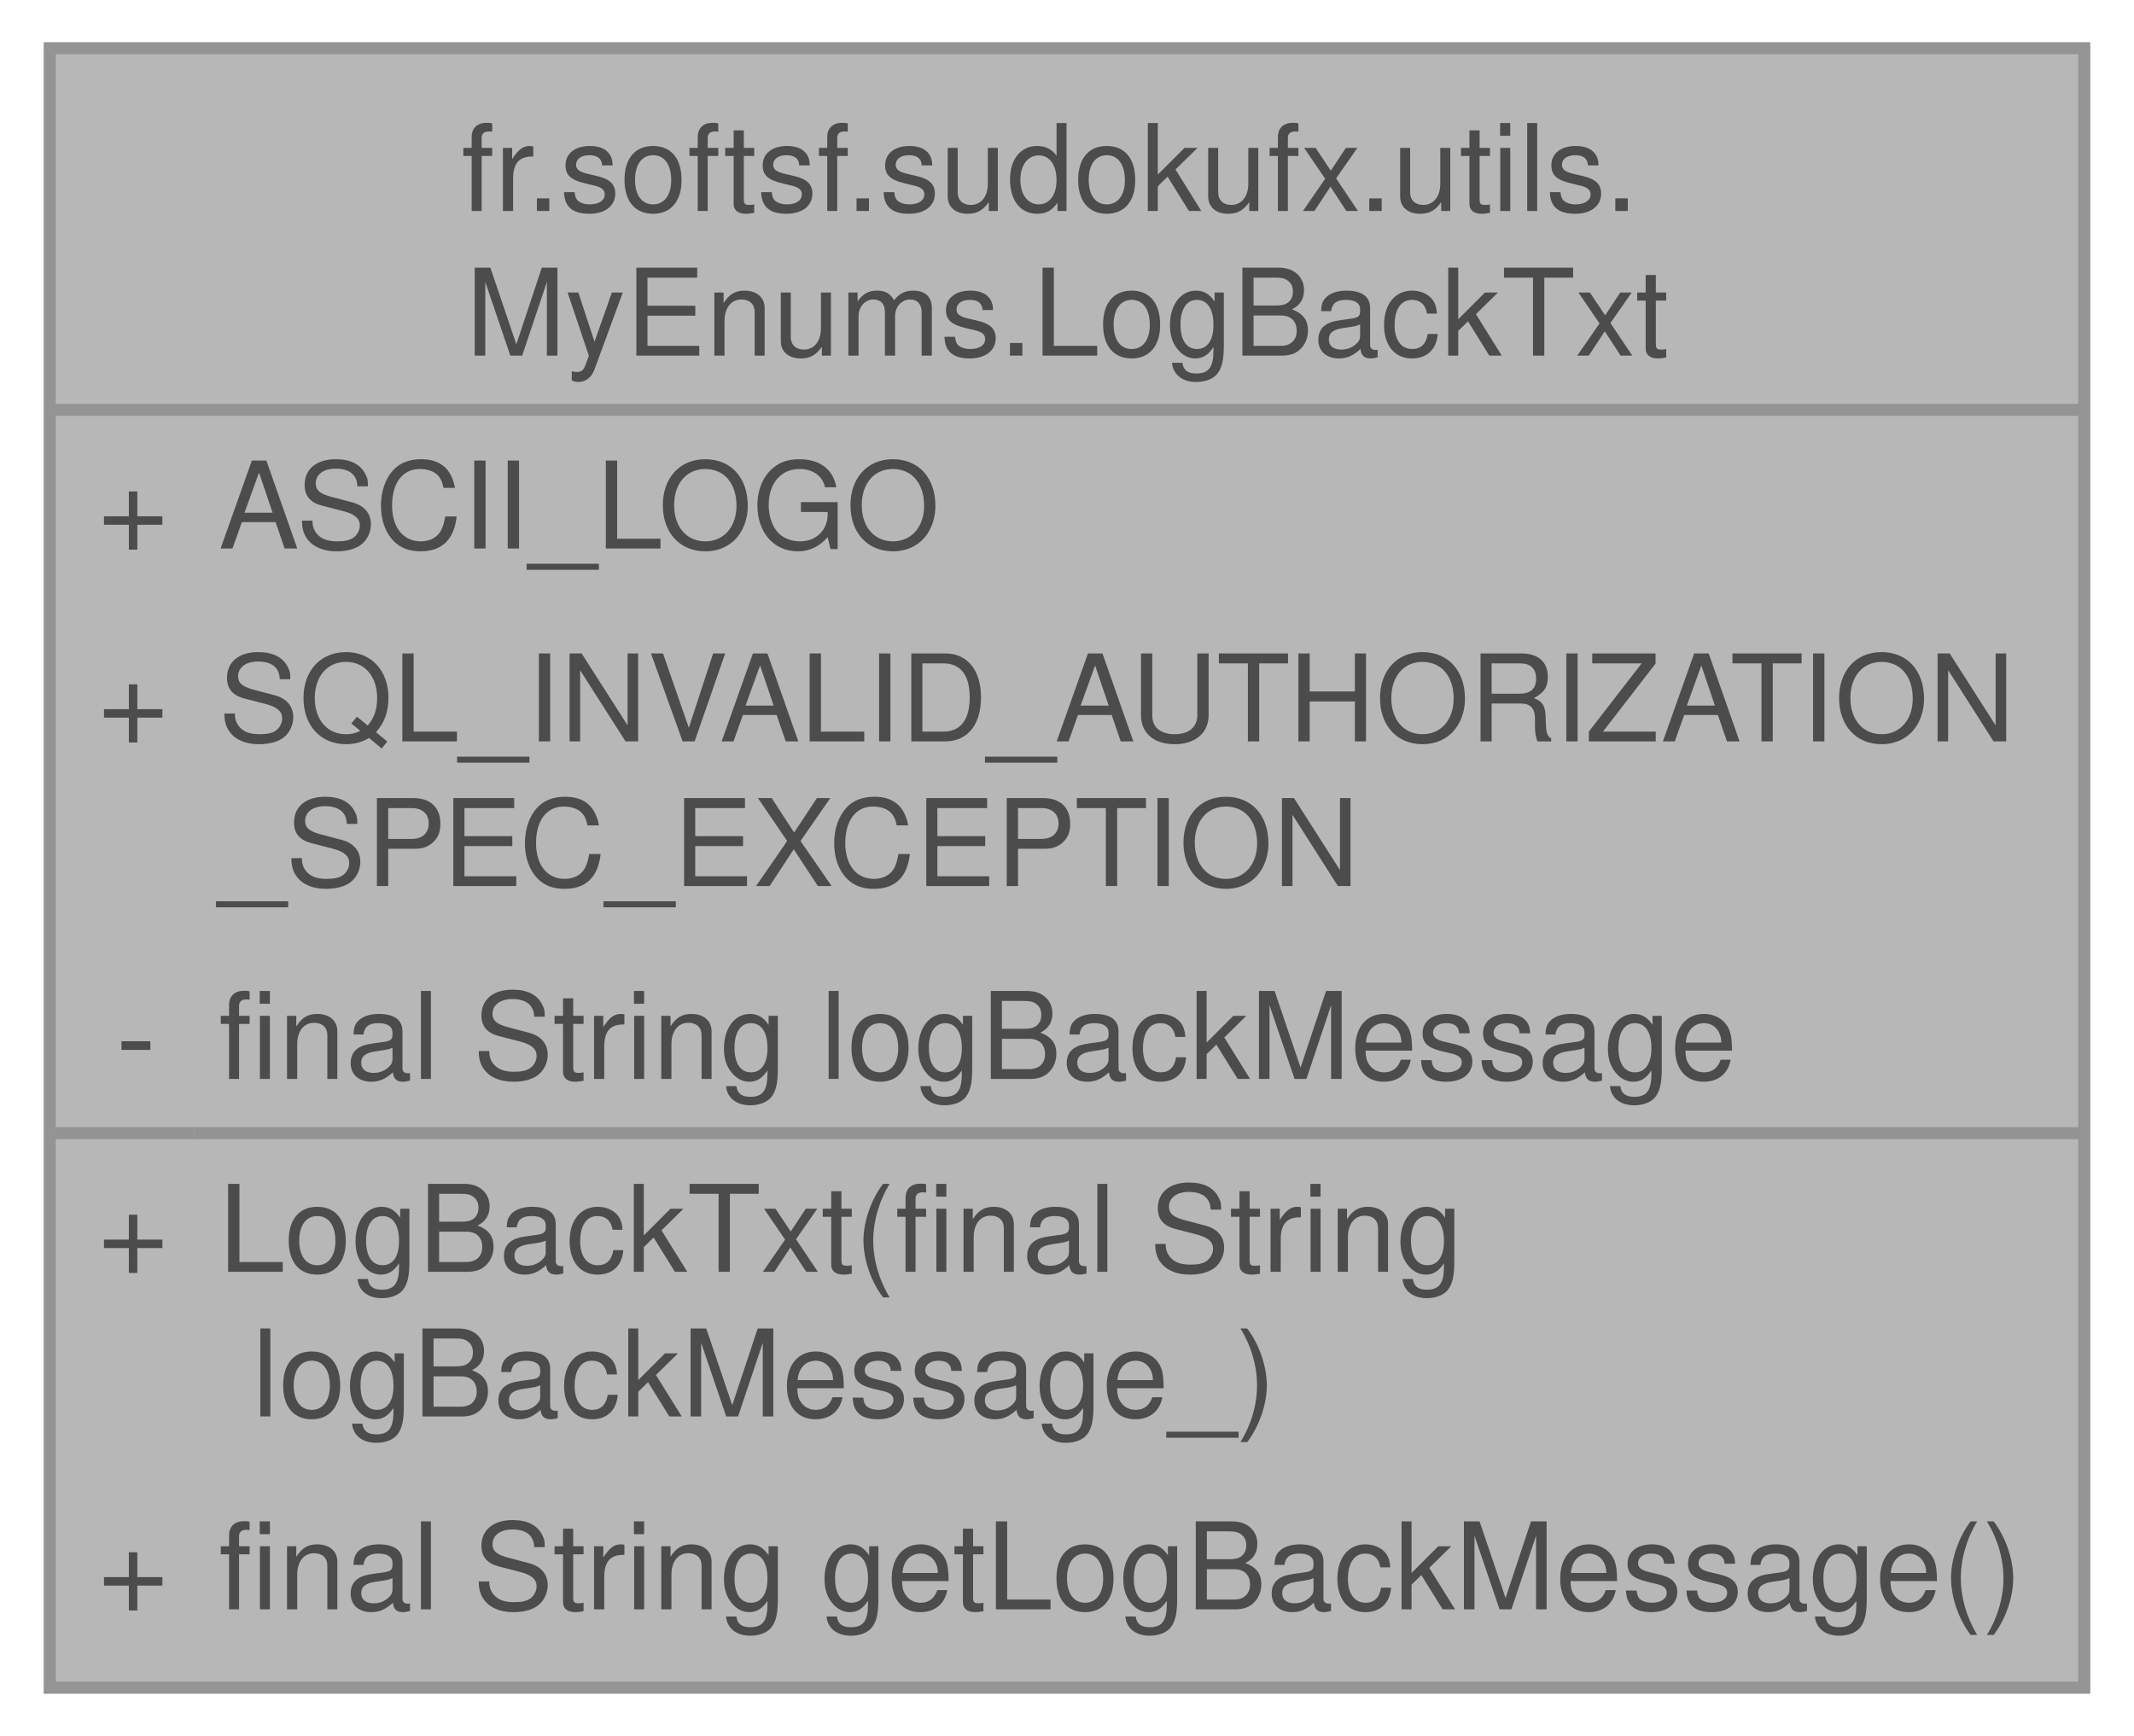
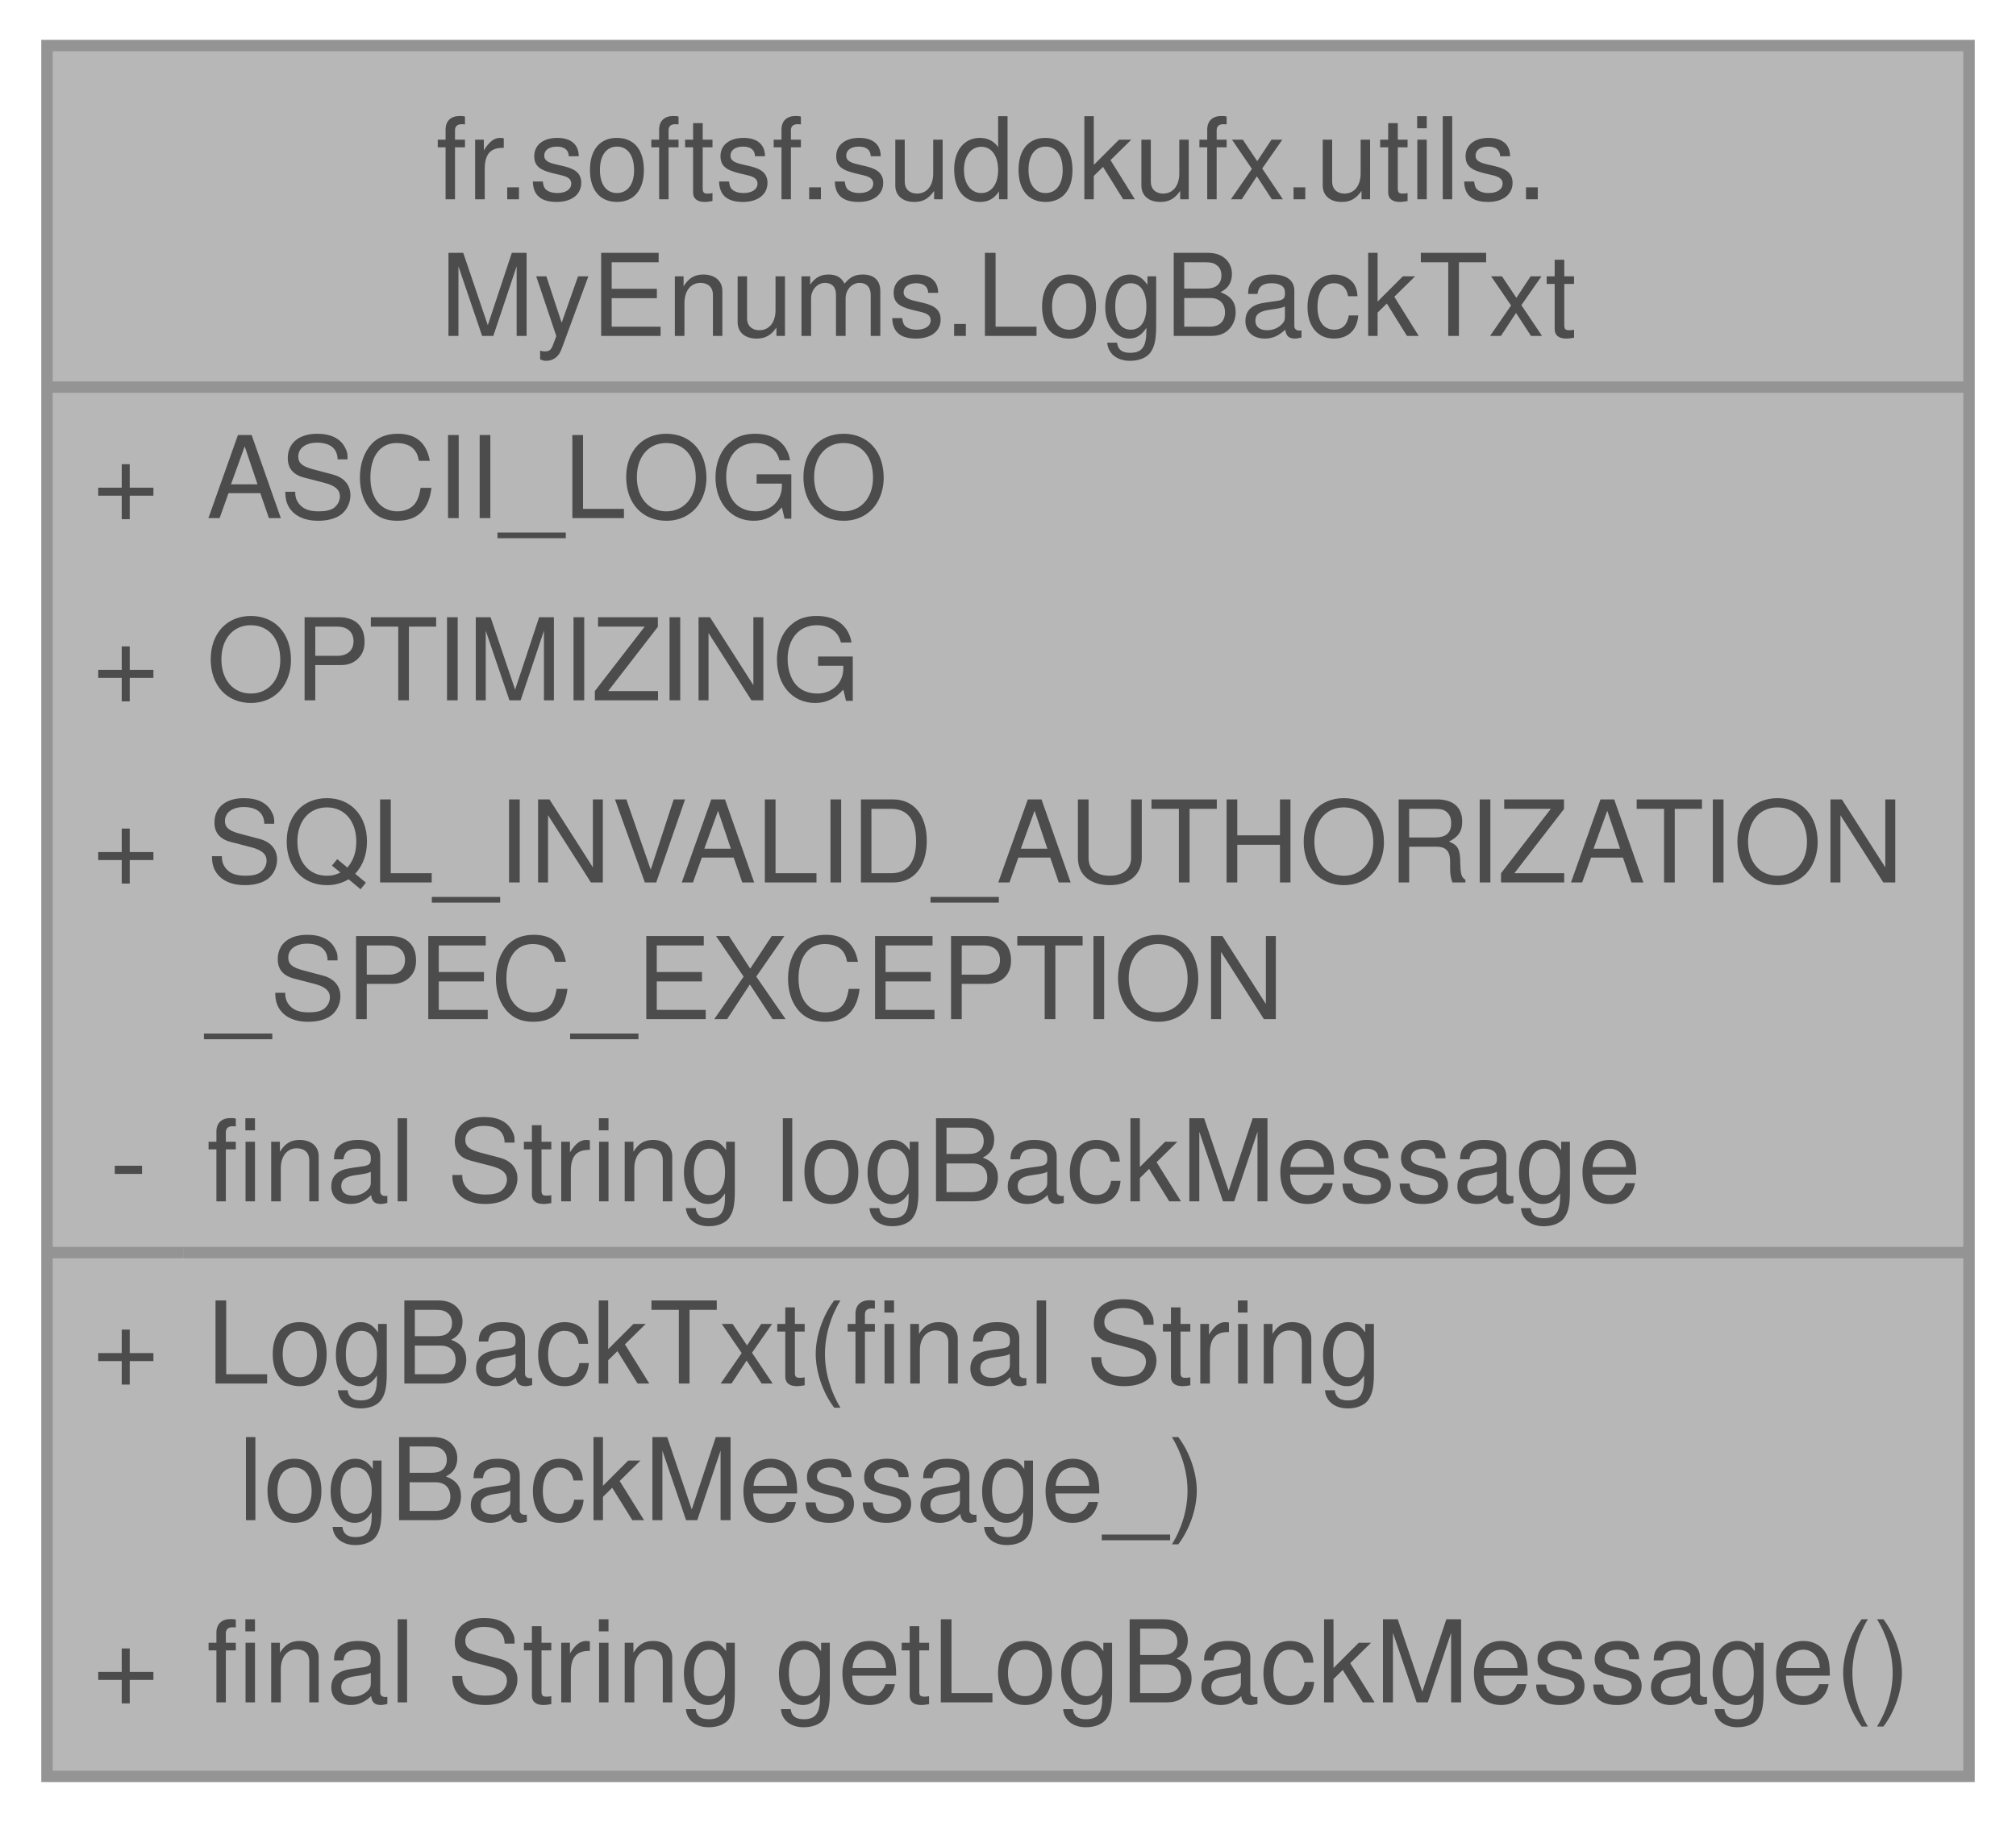
- <svg xmlns="http://www.w3.org/2000/svg" xmlns:xlink="http://www.w3.org/1999/xlink" width="177pt" height="144pt" viewBox="0.00 0.00 176.75 144.00">
+ <svg xmlns="http://www.w3.org/2000/svg" xmlns:xlink="http://www.w3.org/1999/xlink" width="177pt" height="160pt" viewBox="0.00 0.00 176.75 160.00">
  <svg id="main" version="1.1" xml:space="preserve">
    <style type="text/css">
.node, .edge {opacity: 0.7;}
.node.selected, .edge.selected {opacity: 1;}
.edge:hover path { stroke: red; }
.edge:hover polygon { stroke: red; fill: red; }
</style>
    <svg id="graph" class="graph">
-       <g id="graph0" class="graph" transform="scale(1 1) rotate(0) translate(4 140)">
+       <g id="graph0" class="graph" transform="scale(1 1) rotate(0) translate(4 156)">
        <g id="Node000001" class="node">
          <g id="a_Node000001">
            <a xlink:title="Enum for log messages and ASCII art.">
-               <polygon fill="#999999" stroke="none" points="168.75,-136 0,-136 0,0 168.75,0 168.75,-136" />
-               <text text-anchor="start" x="34.12" y="-122.5" font-family="Helvetica,sans-Serif" font-size="10.00">fr.softsf.sudokufx.utils.</text>
-               <text text-anchor="start" x="34.5" y="-110.5" font-family="Helvetica,sans-Serif" font-size="10.00">MyEnums.LogBackTxt</text>
+               <polygon fill="#999999" stroke="none" points="168.75,-152 0,-152 0,0 168.75,0 168.75,-152" />
+               <text text-anchor="start" x="34.12" y="-138.5" font-family="Helvetica,sans-Serif" font-size="10.00">fr.softsf.sudokufx.utils.</text>
+               <text text-anchor="start" x="34.5" y="-126.5" font-family="Helvetica,sans-Serif" font-size="10.00">MyEnums.LogBackTxt</text>
+               <text text-anchor="start" x="4" y="-110.5" font-family="Helvetica,sans-Serif" font-size="10.00">+</text>
+               <text text-anchor="start" x="14" y="-110.5" font-family="Helvetica,sans-Serif" font-size="10.00">ASCII_LOGO</text>
              <text text-anchor="start" x="4" y="-94.5" font-family="Helvetica,sans-Serif" font-size="10.00">+</text>
-               <text text-anchor="start" x="14" y="-94.5" font-family="Helvetica,sans-Serif" font-size="10.00">ASCII_LOGO</text>
+               <text text-anchor="start" x="14" y="-94.5" font-family="Helvetica,sans-Serif" font-size="10.00">OPTIMIZING</text>
              <text text-anchor="start" x="4" y="-78.5" font-family="Helvetica,sans-Serif" font-size="10.00">+</text>
              <text text-anchor="start" x="14" y="-78.5" font-family="Helvetica,sans-Serif" font-size="10.00">SQL_INVALID_AUTHORIZATION</text>
              <text text-anchor="start" x="14" y="-66.5" font-family="Helvetica,sans-Serif" font-size="10.00">_SPEC_EXCEPTION</text>
              <text text-anchor="start" x="5.5" y="-50.5" font-family="Helvetica,sans-Serif" font-size="10.00">-</text>
              <text text-anchor="start" x="14" y="-50.5" font-family="Helvetica,sans-Serif" font-size="10.00">final String logBackMessage</text>
              <text text-anchor="start" x="4" y="-34.5" font-family="Helvetica,sans-Serif" font-size="10.00">+</text>
              <text text-anchor="start" x="14" y="-34.5" font-family="Helvetica,sans-Serif" font-size="10.00">LogBackTxt(final String</text>
              <text text-anchor="start" x="14" y="-22.5" font-family="Helvetica,sans-Serif" font-size="10.00"> logBackMessage_)</text>
              <text text-anchor="start" x="4" y="-6.5" font-family="Helvetica,sans-Serif" font-size="10.00">+</text>
              <text text-anchor="start" x="14" y="-6.5" font-family="Helvetica,sans-Serif" font-size="10.00">final String getLogBackMessage()</text>
-               <polygon fill="#666666" stroke="#666666" points="0,-106 0,-106 168.75,-106 168.75,-106 0,-106" />
+               <polygon fill="#666666" stroke="#666666" points="0,-122 0,-122 168.75,-122 168.75,-122 0,-122" />
              <polygon fill="#666666" stroke="#666666" points="0,-46 0,-46 12,-46 12,-46 0,-46" />
              <polygon fill="#666666" stroke="#666666" points="12,-46 12,-46 168.75,-46 168.75,-46 12,-46" />
-               <polygon fill="none" stroke="#666666" points="0,0 0,-136 168.75,-136 168.75,0 0,0" />
+               <polygon fill="none" stroke="#666666" points="0,0 0,-152 168.75,-152 168.75,0 0,0" />
            </a>
          </g>
        </g>
      </g>
    </svg>
  </svg>
  <style type="text/css">

[data-mouse-over-selected='false'] { opacity: 0.7; }
[data-mouse-over-selected='true']  { opacity: 1.0; }

</style>
</svg>
